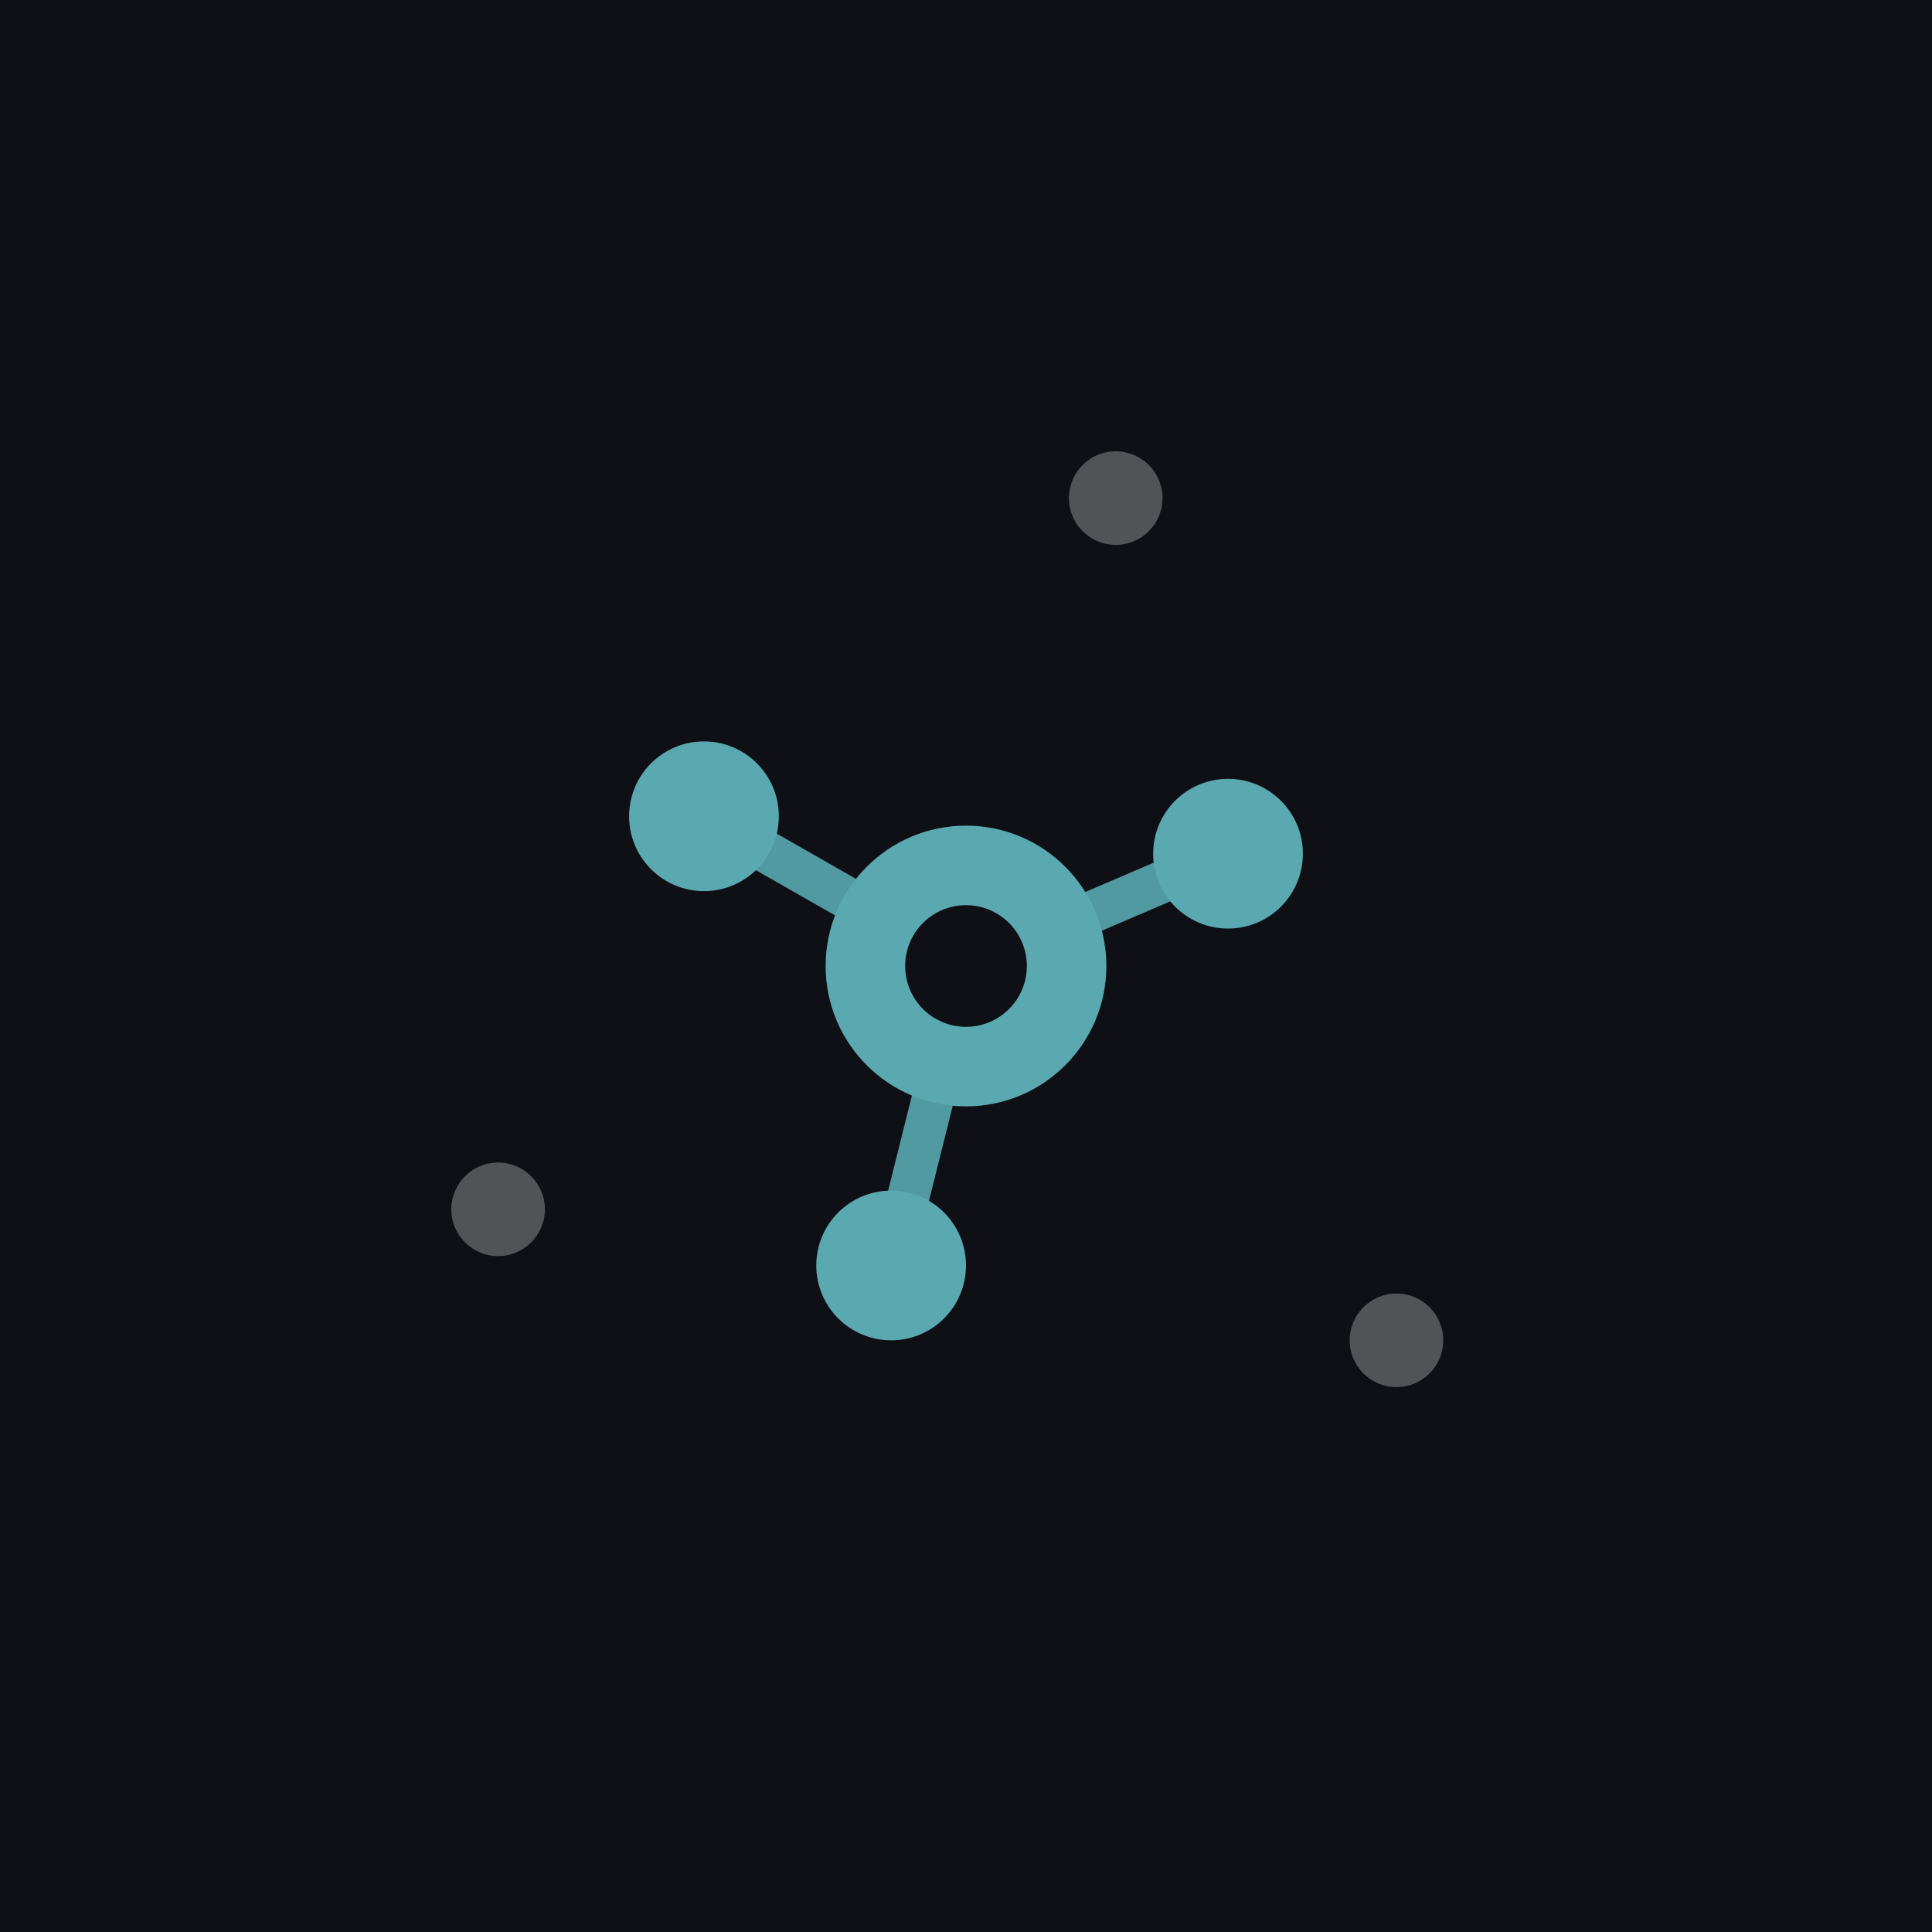
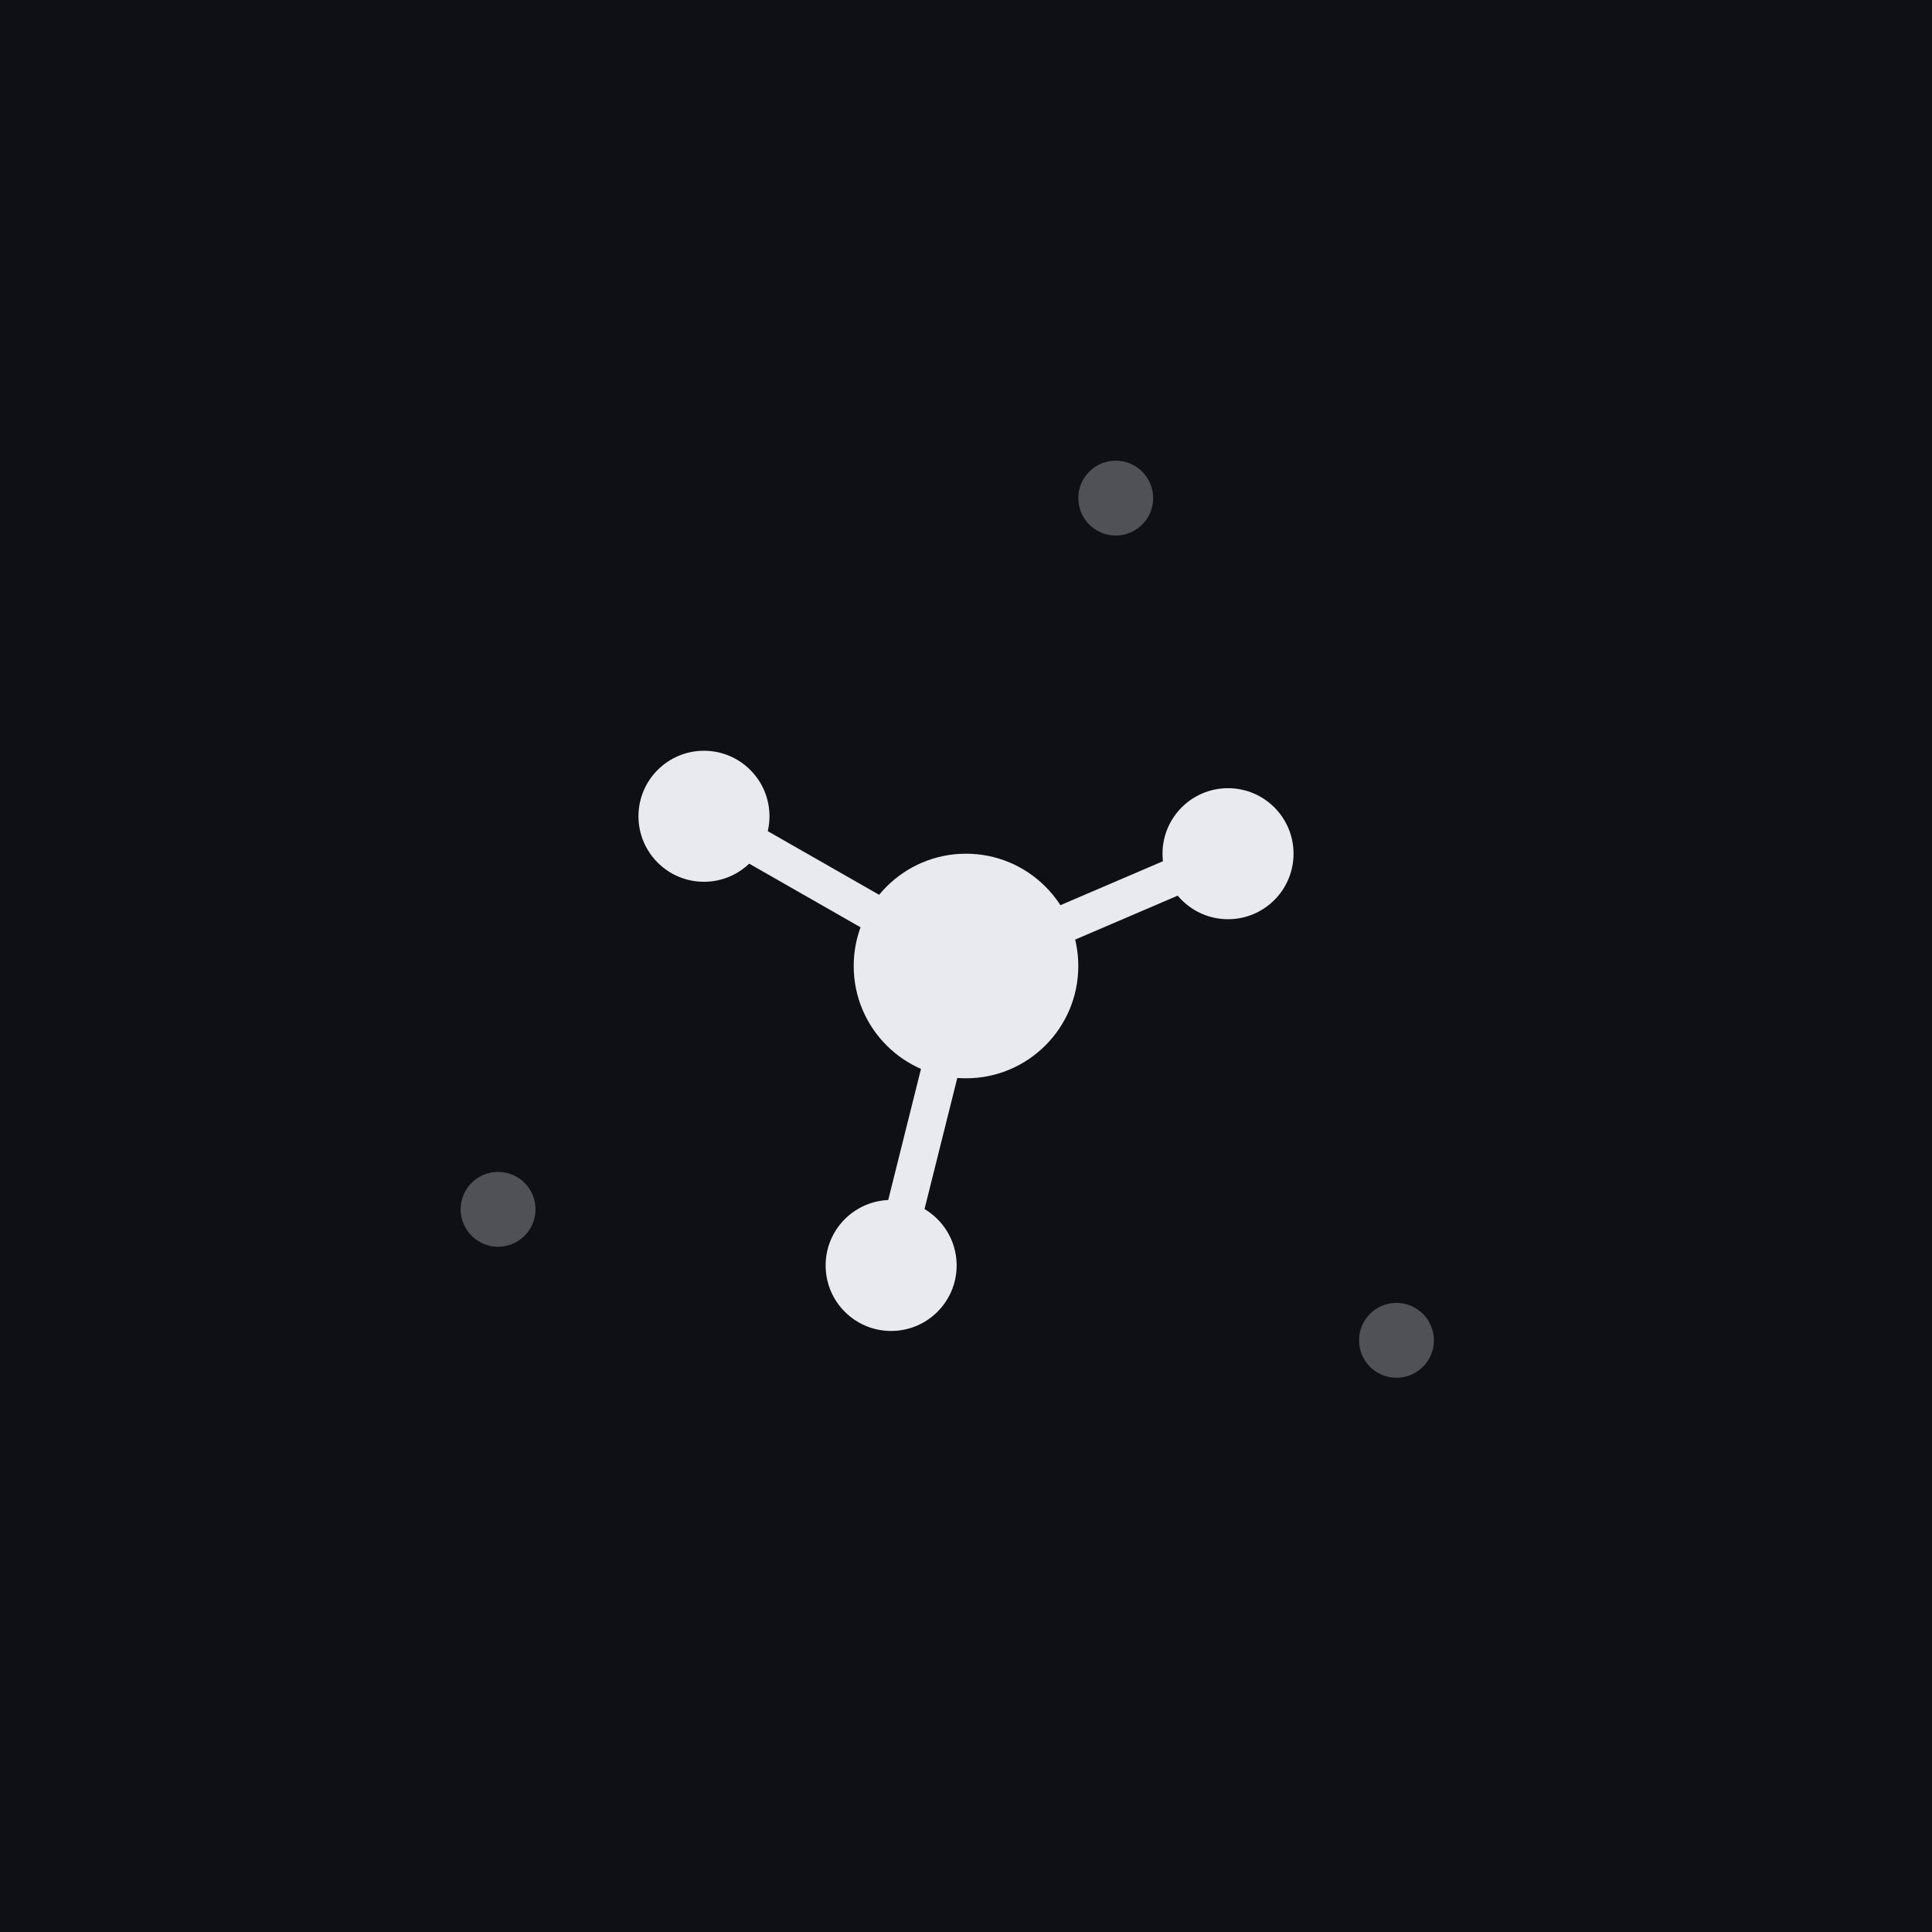
- <svg xmlns="http://www.w3.org/2000/svg" viewBox="0 0 512 512" width="512" height="512" role="img" aria-label="Engram">
+ <svg xmlns="http://www.w3.org/2000/svg" viewBox="0 0 512 512" width="512" height="512" role="img" aria-label="engram">
  <rect width="512" height="512" fill="#0e1015" />
  <g transform="translate(97.28 97.28) scale(4.96)">
-     <g fill="none" stroke="#5aa8b0" stroke-width="2.25" stroke-linecap="round" opacity="0.9">
+     <g fill="none" stroke="#e8eaf0" stroke-width="2" stroke-linecap="round">
      <line x1="32" y1="32" x2="18" y2="24" />
      <line x1="32" y1="32" x2="46" y2="26" />
      <line x1="32" y1="32" x2="28" y2="48" />
    </g>
-     <g fill="#ffffff" opacity="0.28">
-       <circle cx="55" cy="52" r="2.5" />
-       <circle cx="40" cy="7" r="2.5" />
-       <circle cx="7" cy="45" r="2.5" />
+     <g fill="#e8eaf0">
+       <circle cx="18" cy="24" r="3.5" />
+       <circle cx="46" cy="26" r="3.5" />
+       <circle cx="28" cy="48" r="3.5" />
+       <circle cx="32" cy="32" r="6" />
    </g>
-     <g fill="#5aa8b0">
-       <circle cx="18" cy="24" r="4" />
-       <circle cx="46" cy="26" r="4" />
-       <circle cx="28" cy="48" r="4" />
+     <g fill="#e8eaf0" opacity="0.3">
+       <circle cx="55" cy="52" r="2" />
+       <circle cx="40" cy="7" r="2" />
+       <circle cx="7" cy="45" r="2" />
    </g>
-     <circle cx="32" cy="32" r="7.5" fill="#5aa8b0" />
-     <circle cx="32" cy="32" r="3.25" fill="#0e1015" />
  </g>
</svg>
